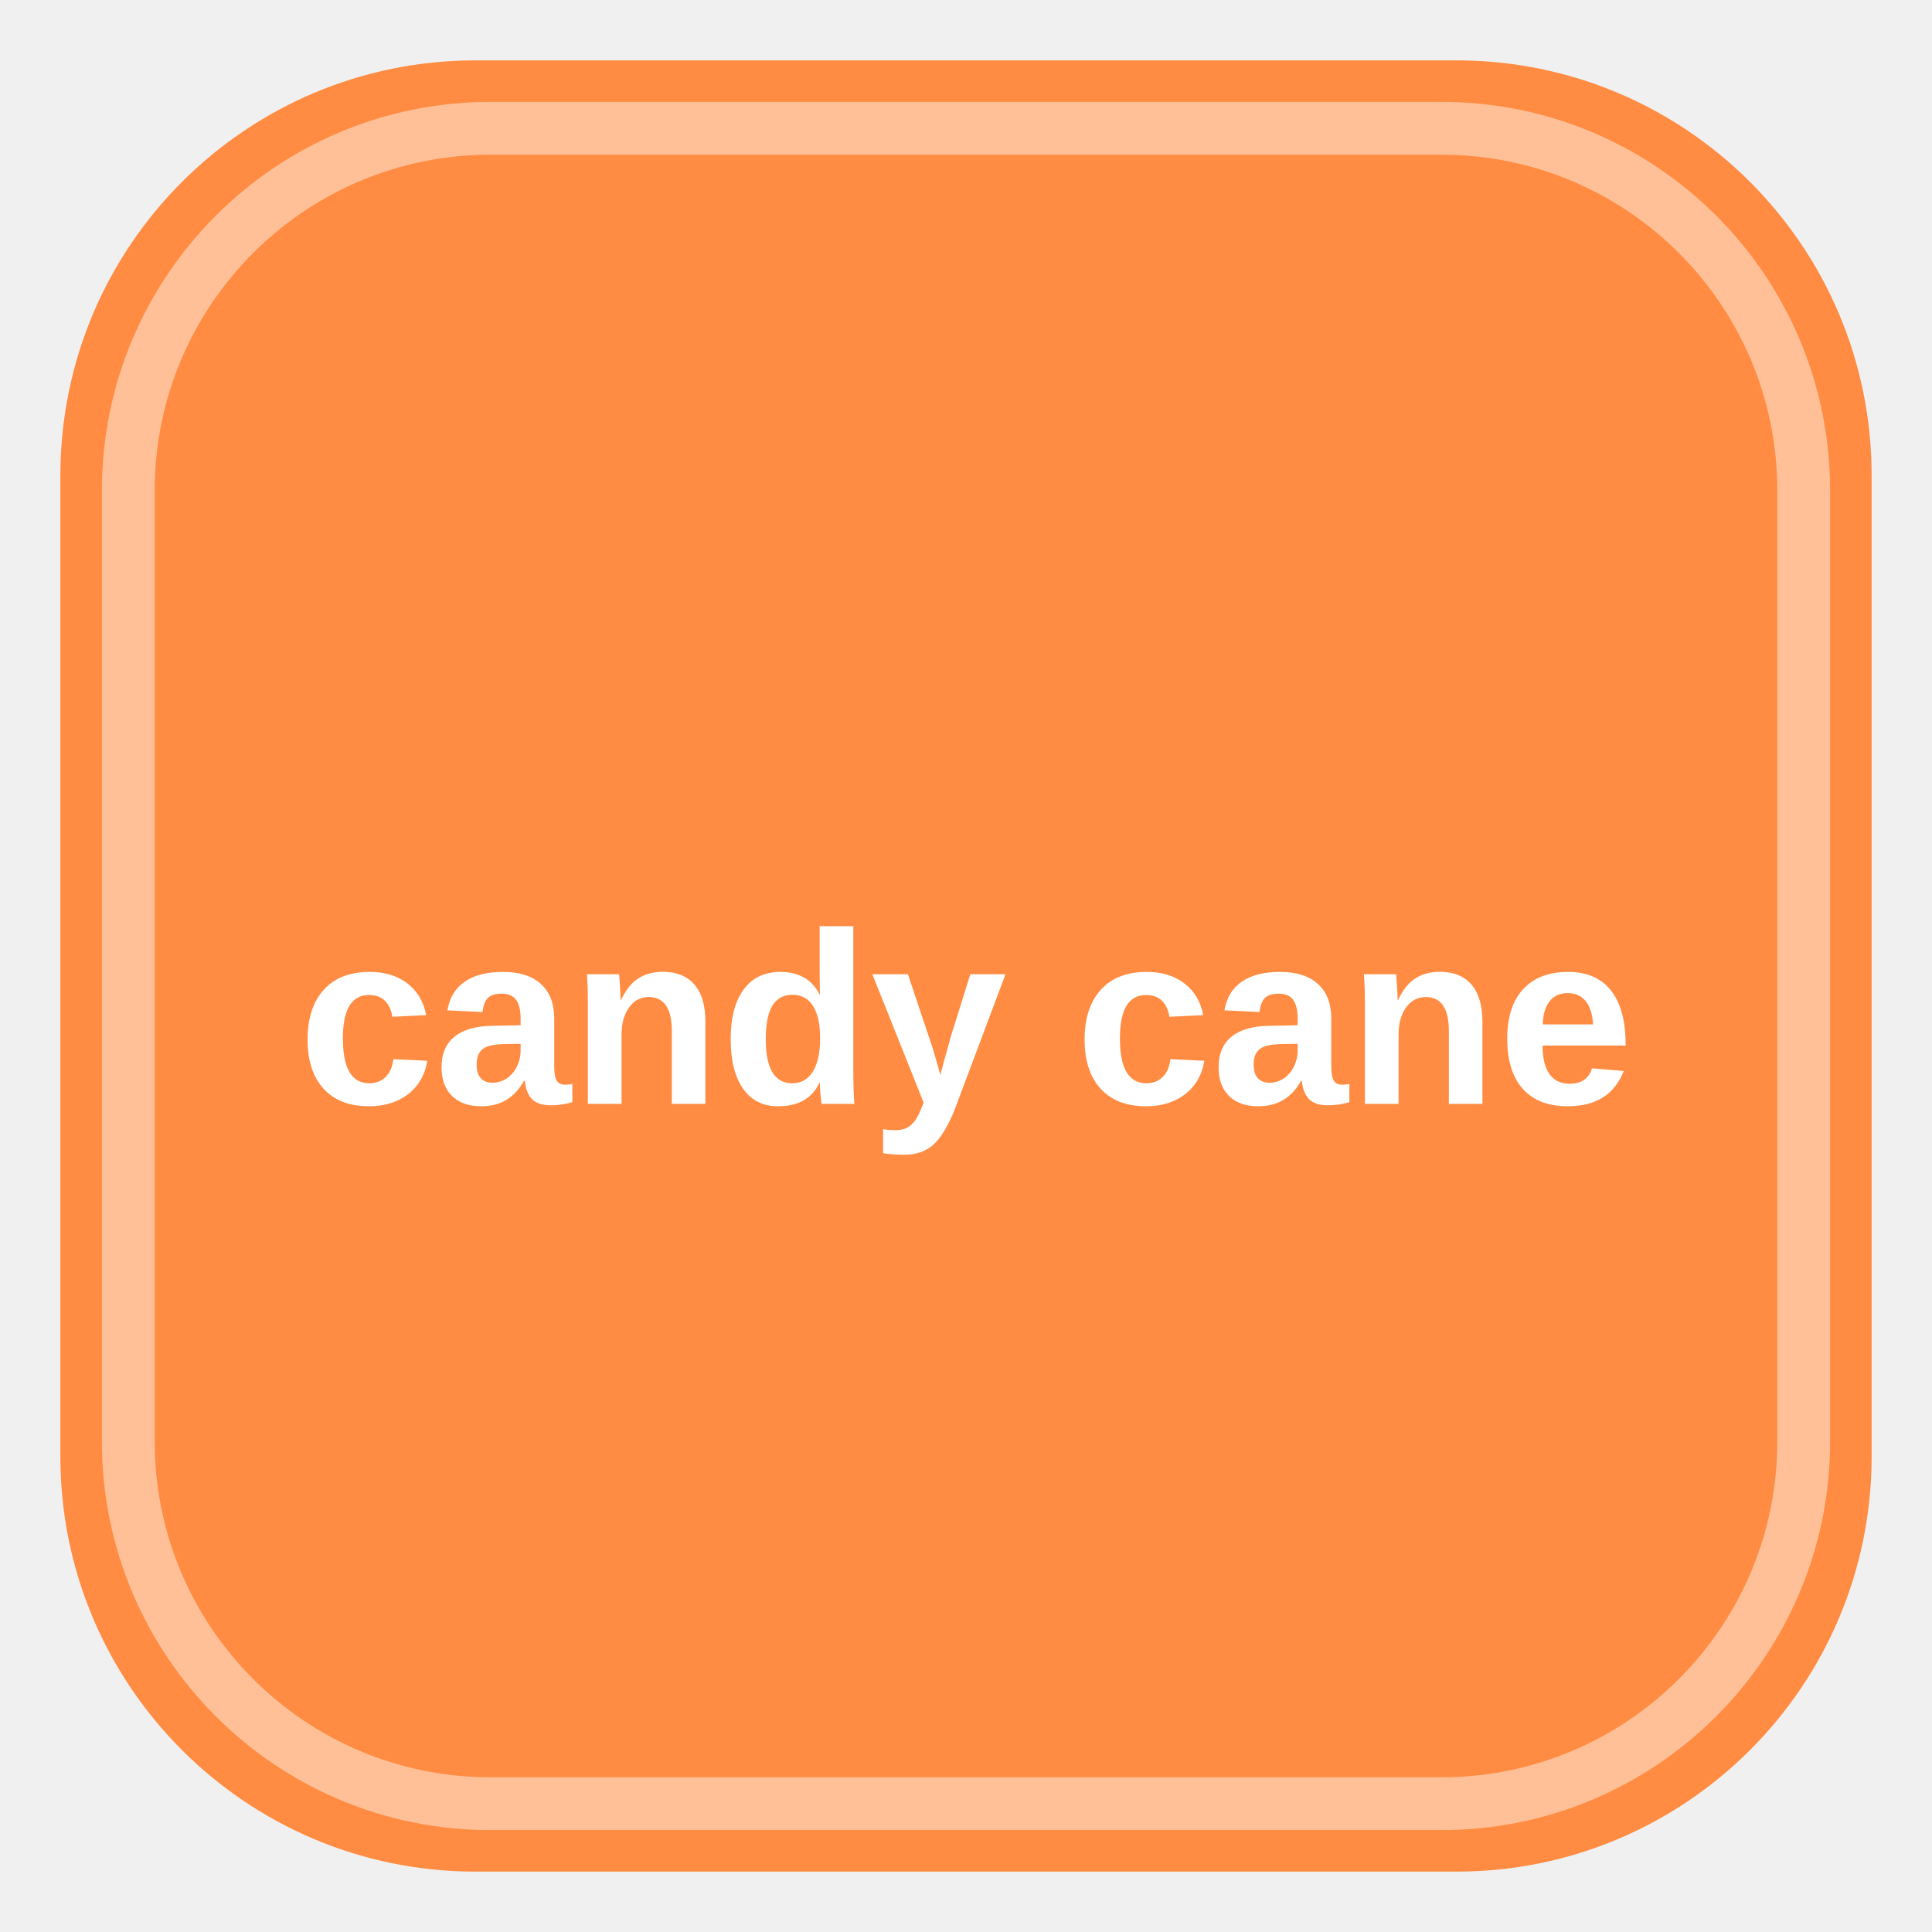
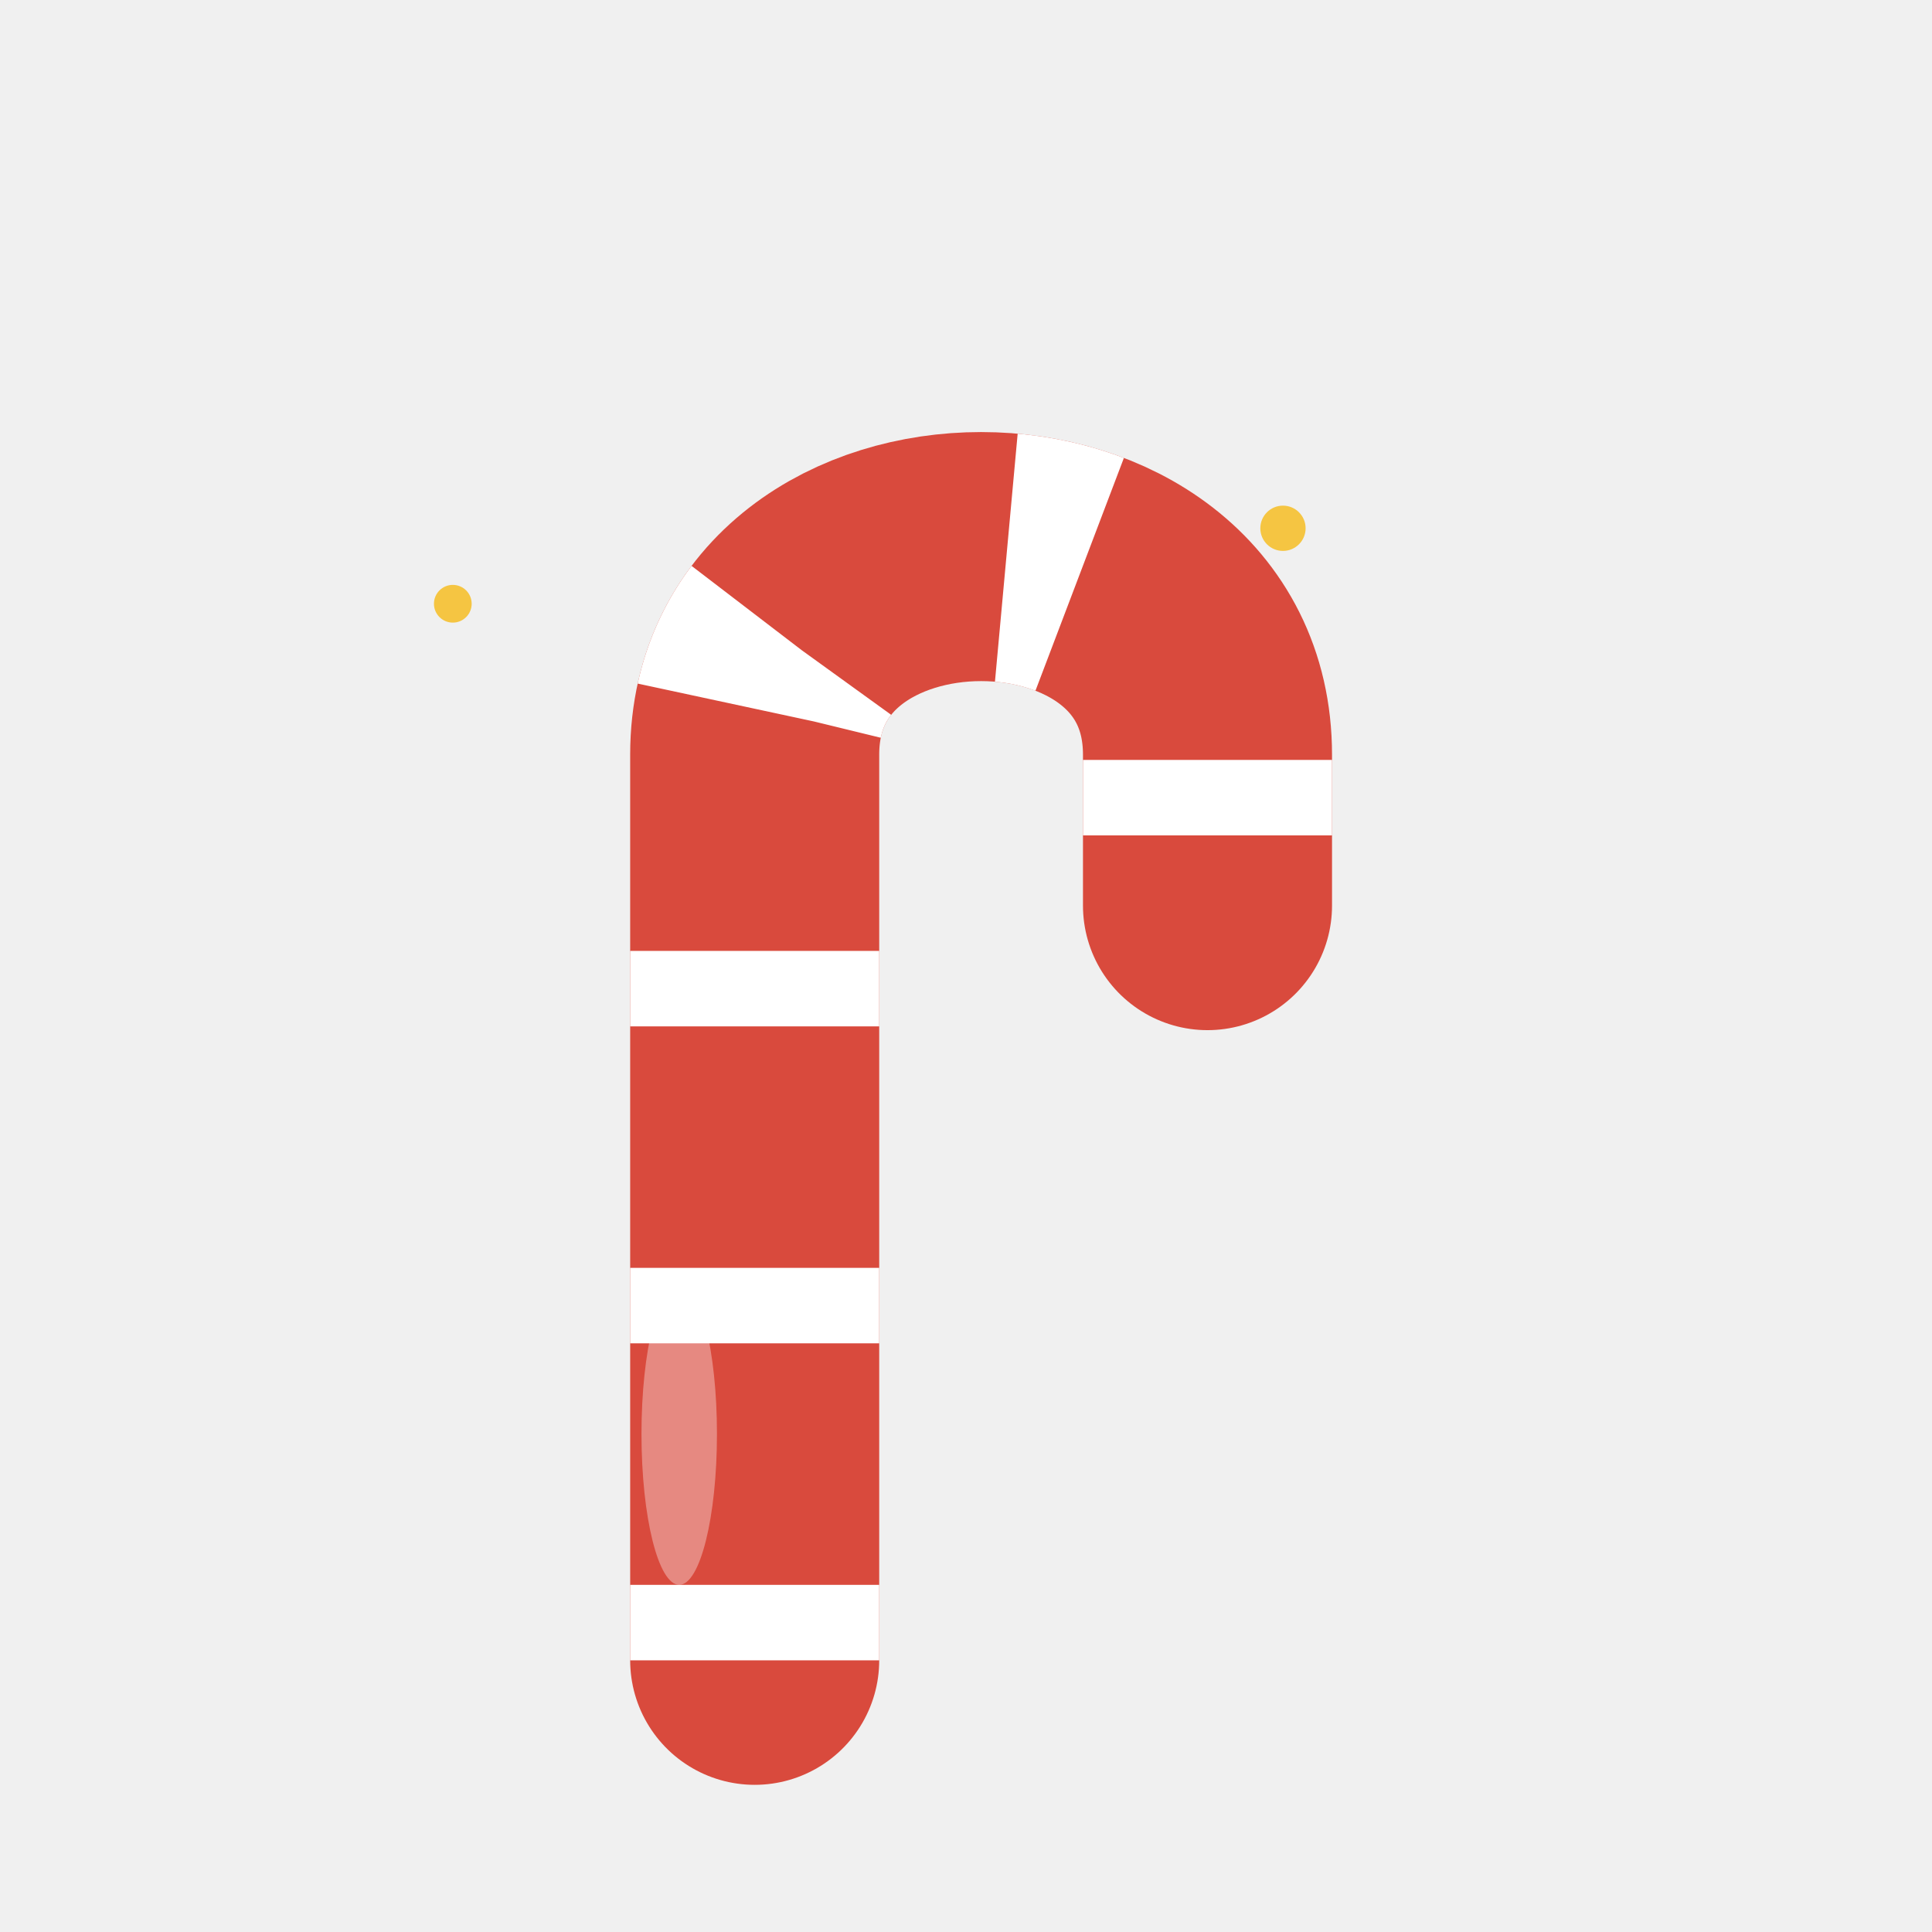
<svg xmlns="http://www.w3.org/2000/svg" width="512" height="512" viewBox="0 0 512 512">
-   <rect x="16" y="16" width="480" height="480" rx="110" fill="#FF8C42" />
-   <rect x="34" y="34" width="444" height="444" rx="96" fill="none" stroke="rgba(255,255,255,0.45)" stroke-width="14" />
-   <text x="256" y="270" font-family="Arial, Helvetica, sans-serif" font-weight="bold" font-size="65" fill="#FFFFFF" text-anchor="middle" dominant-baseline="central">candy cane</text>
+   <path d="M200 440 L200 200 C200 130 320 130 320 200 L320 240" fill="none" stroke="#D94A3D" stroke-width="66" stroke-linecap="round" />
+   <path d="M200 440 L200 200 C200 130 320 130 320 200 L320 240" fill="none" stroke="#FFFFFF" stroke-width="66" stroke-linecap="butt" stroke-dasharray="20 64" />
+   <ellipse cx="180" cy="380" rx="10" ry="40" fill="#FFFFFF" opacity="0.35" />
+   <circle cx="340" cy="140" r="6" fill="#F5C542" />
+   <circle cx="120" cy="160" r="5" fill="#F5C542" />
</svg>
